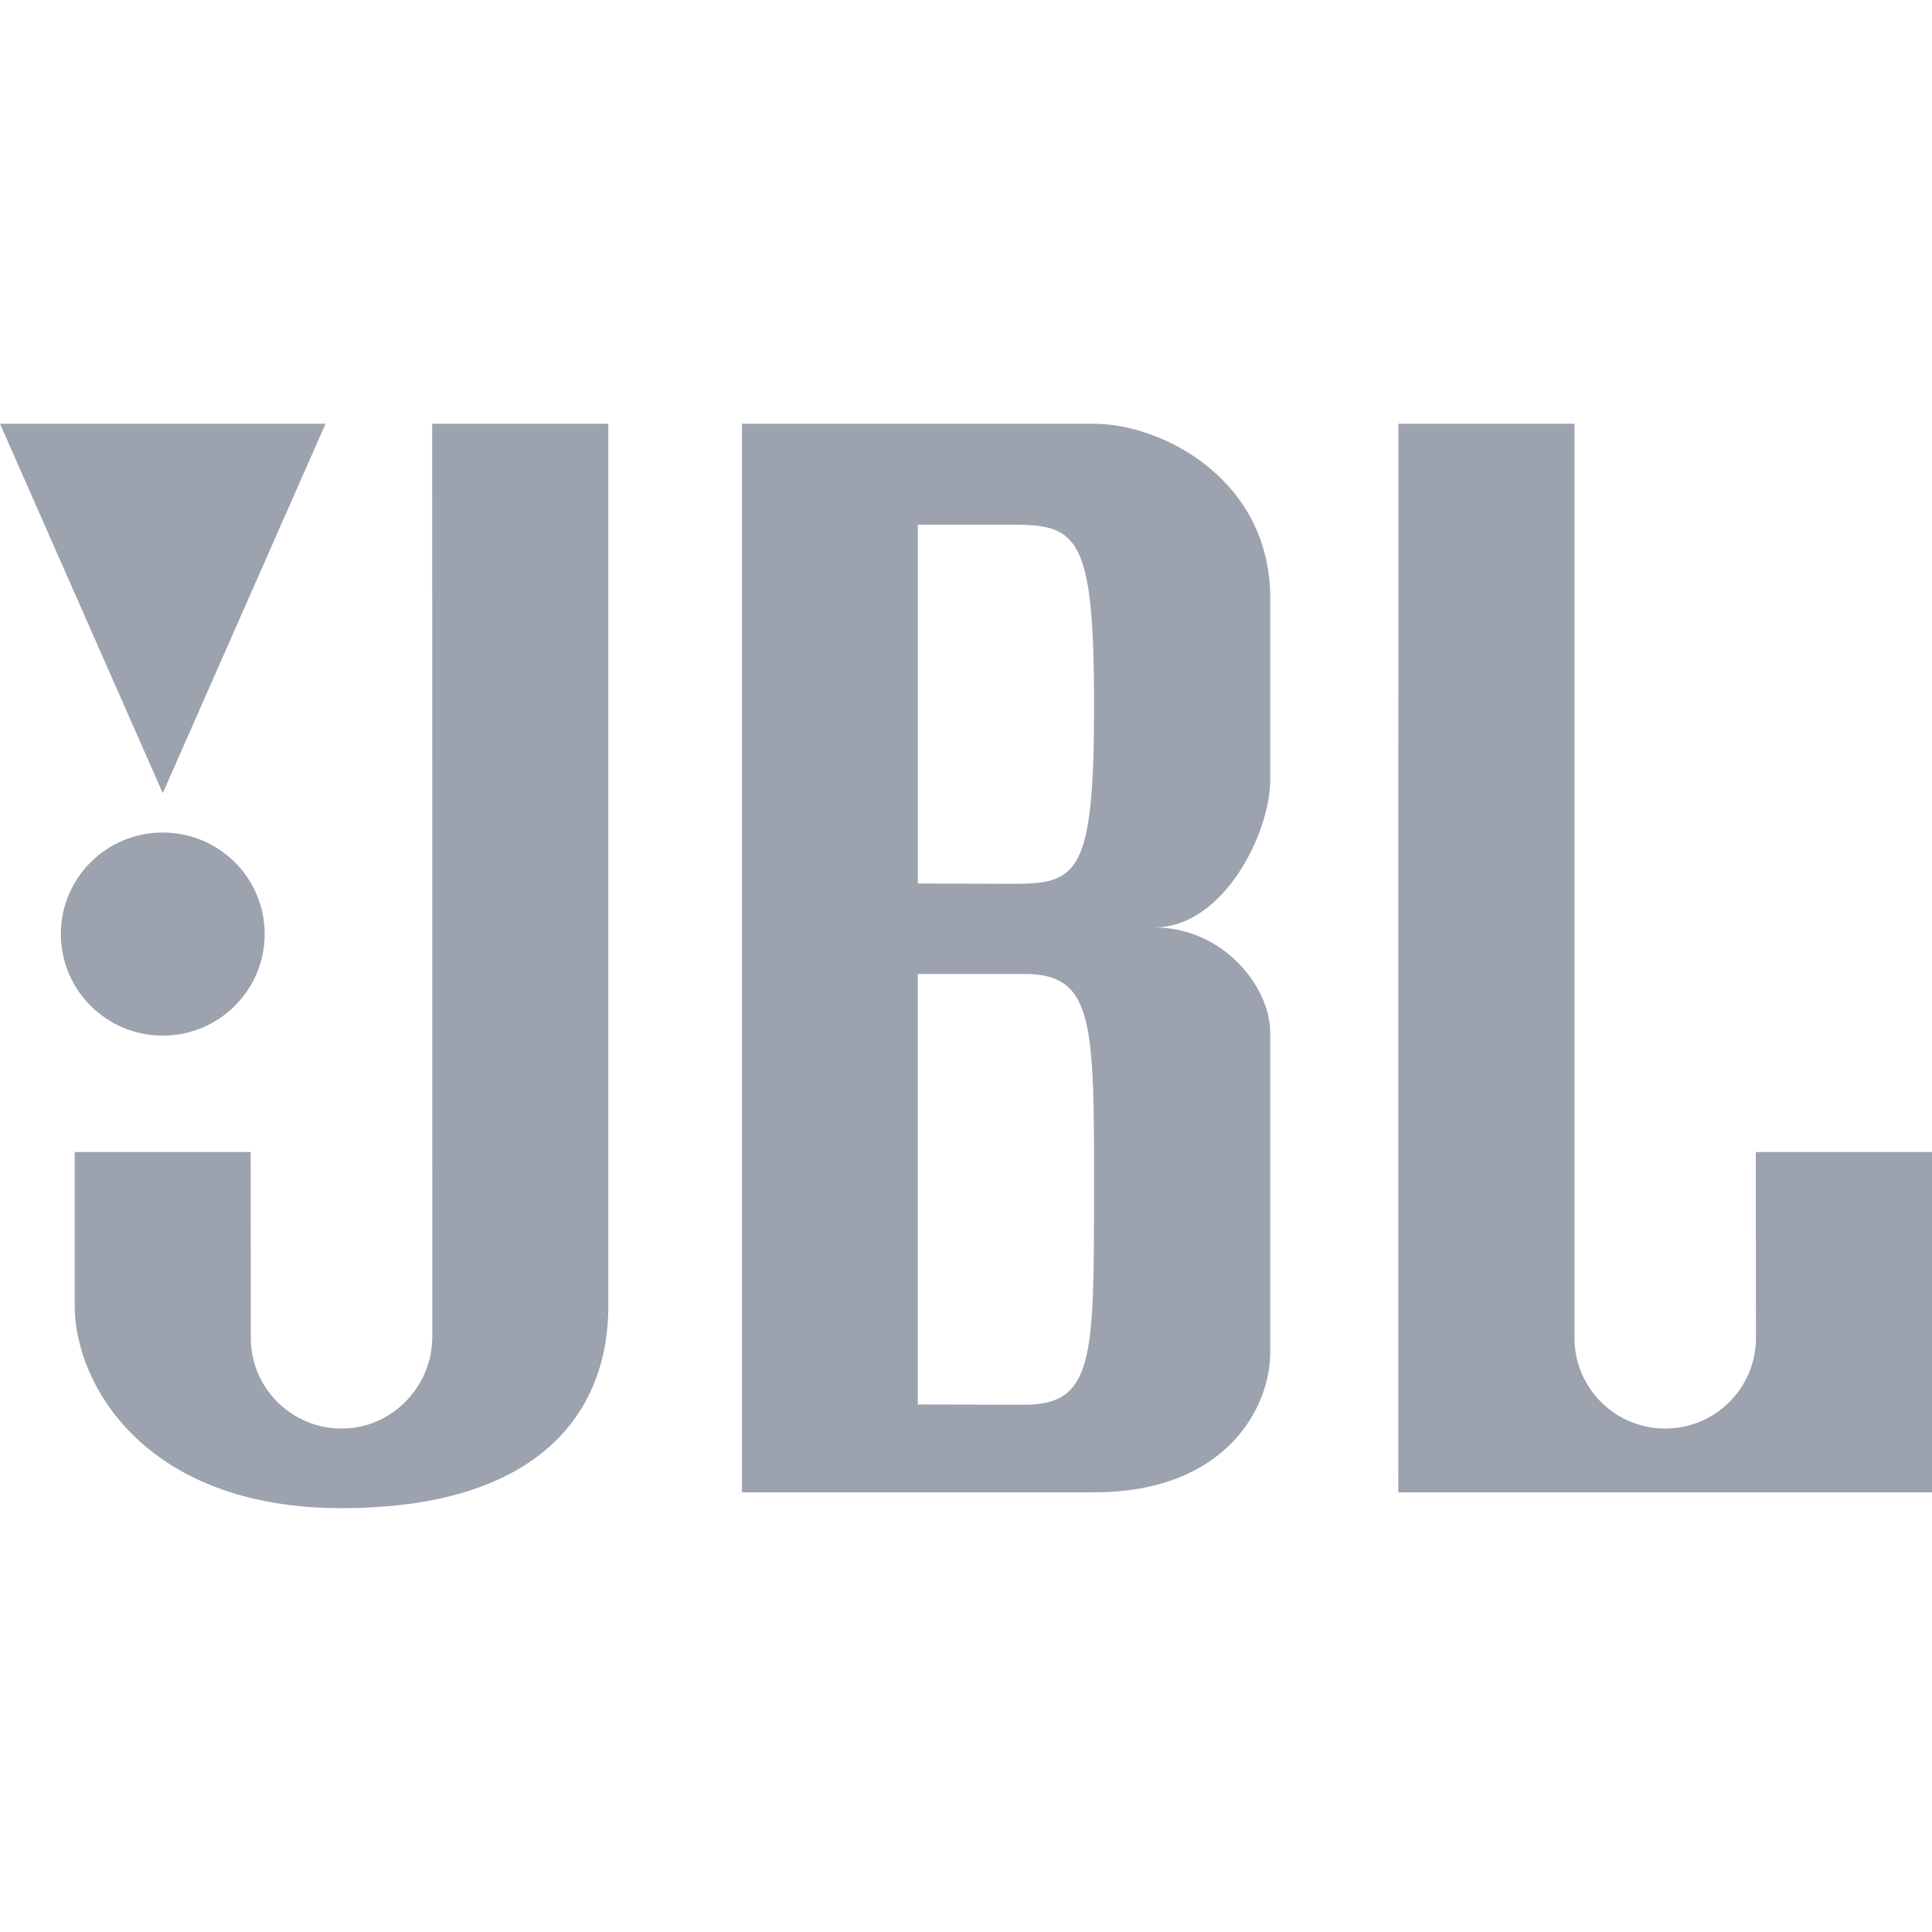
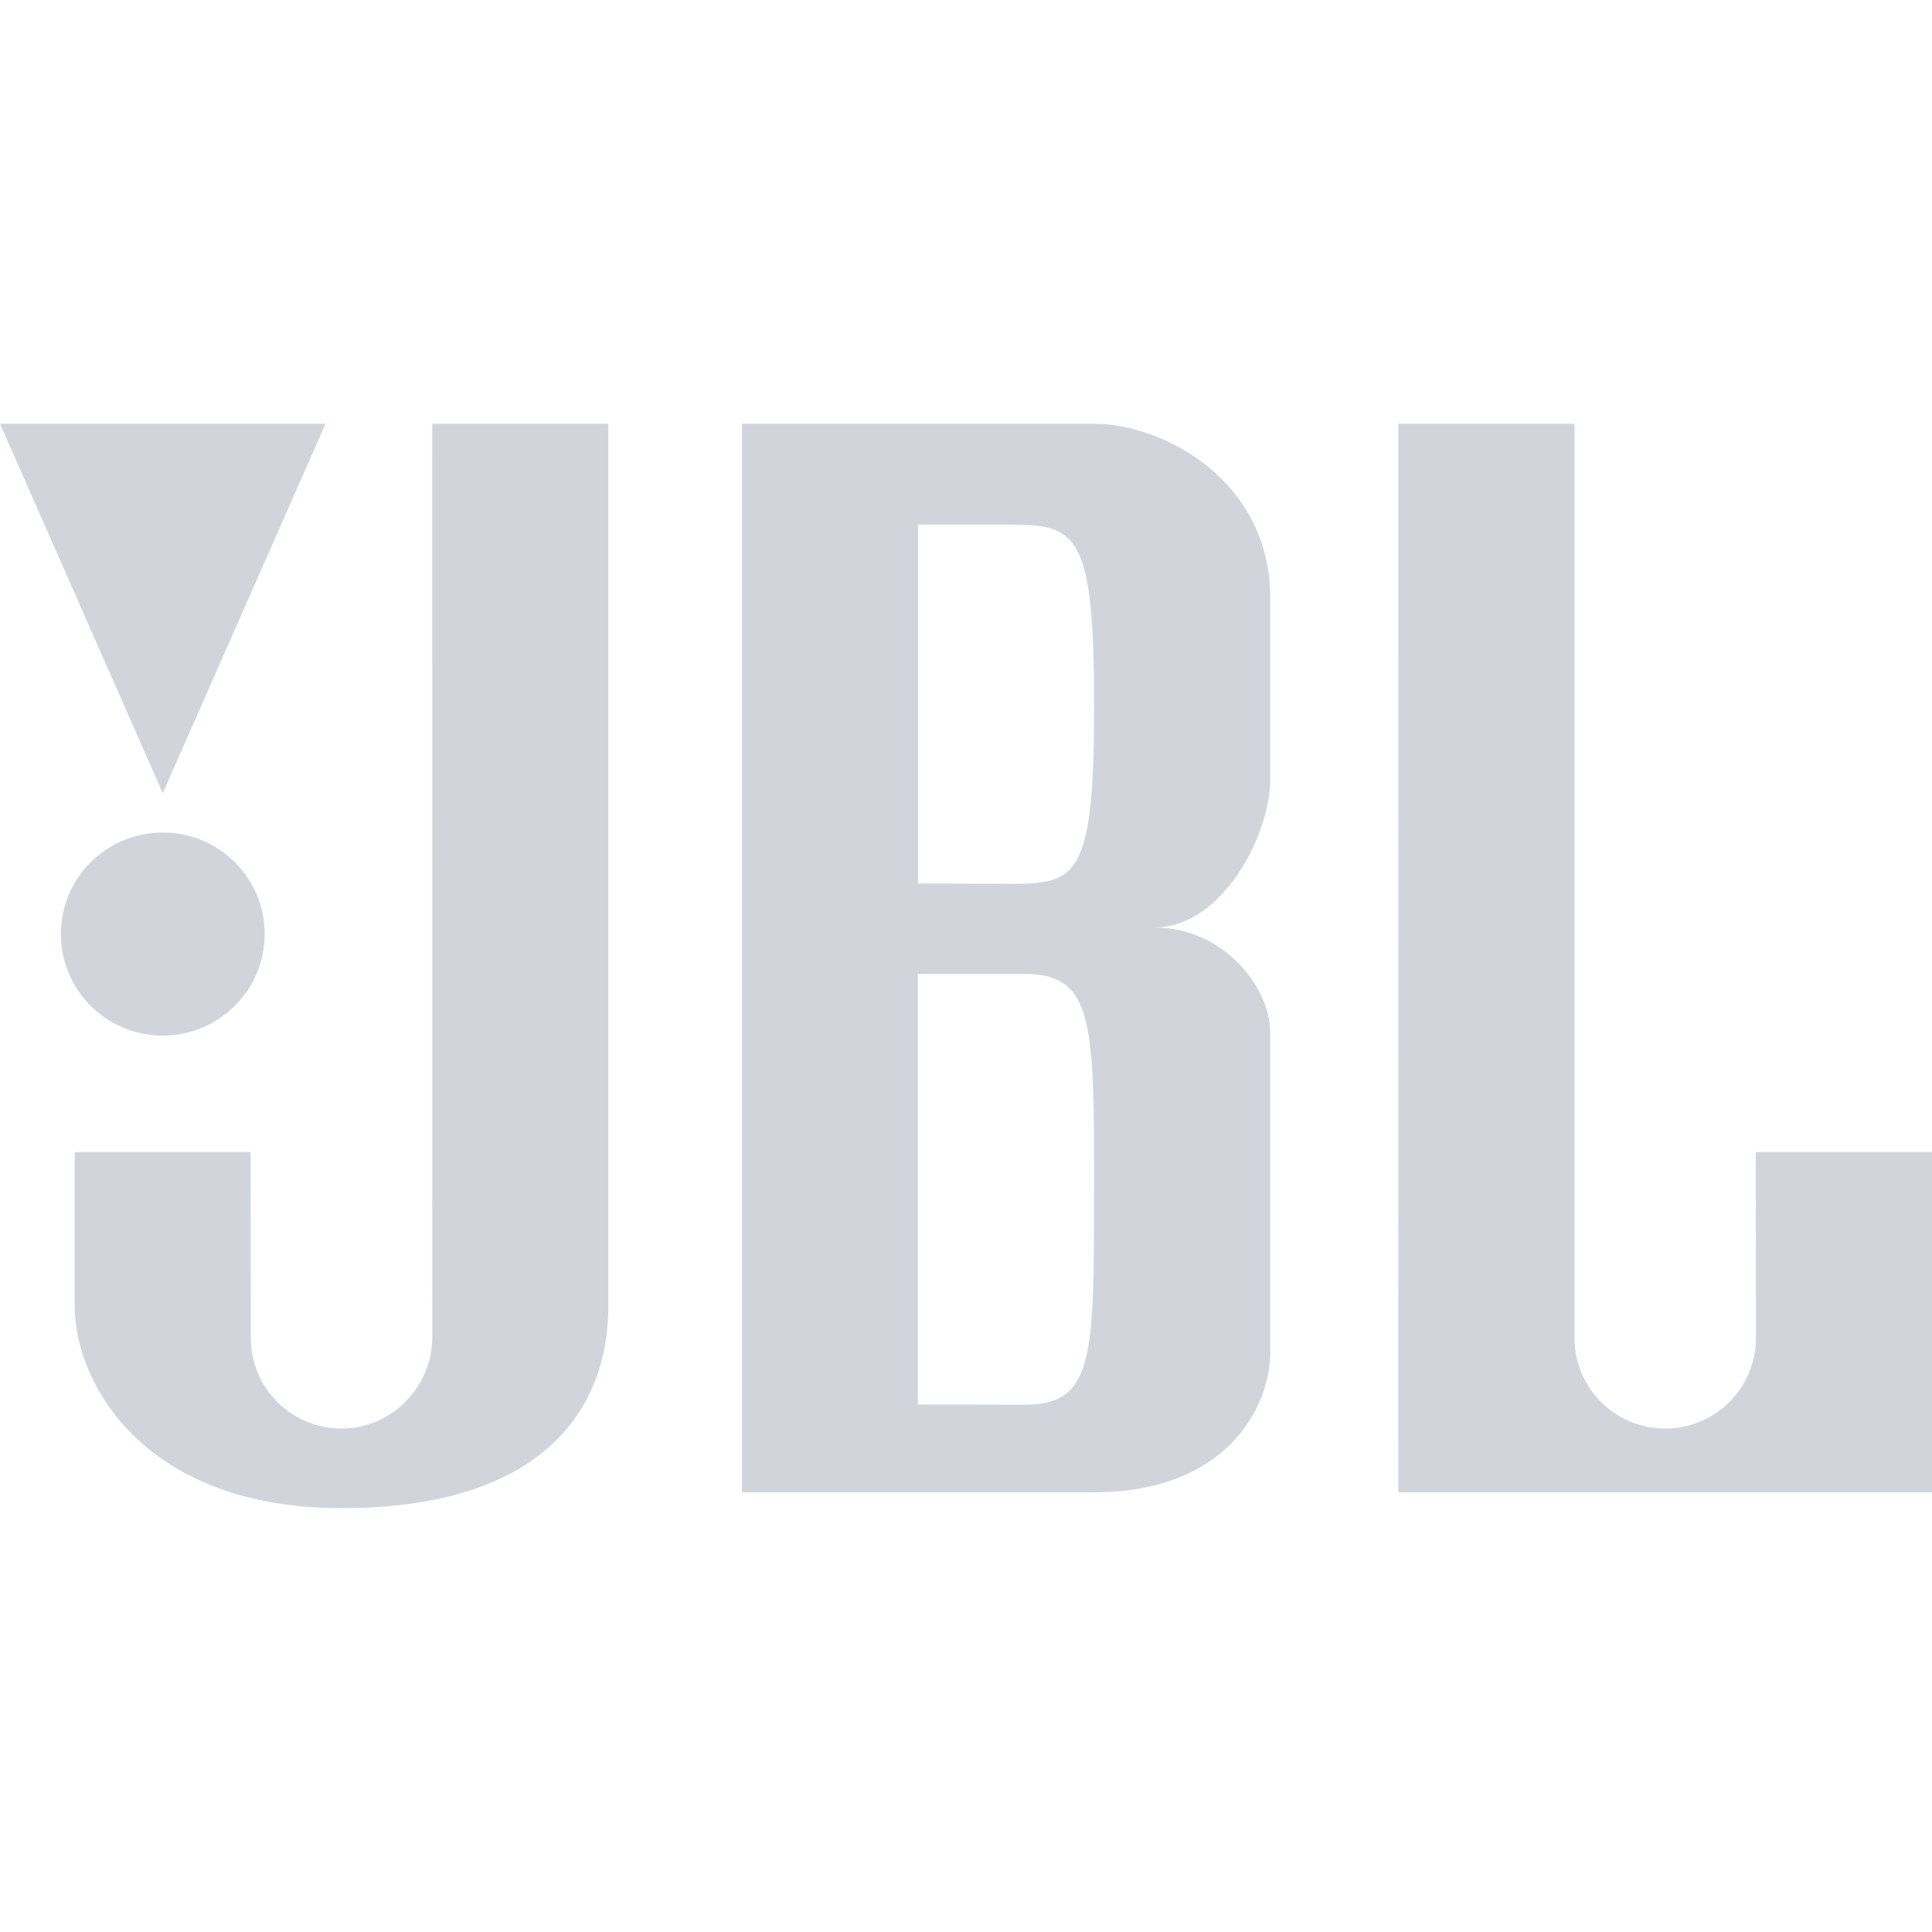
- <svg xmlns="http://www.w3.org/2000/svg" fill="#9CA3AF" role="img" viewBox="0 0 24 24">
+ <svg xmlns="http://www.w3.org/2000/svg" fill="#D1D5DB" role="img" viewBox="0 0 24 24">
  <path d="M0 5.264l2.022 4.589 2.022-4.589zm2.022 7.601c.698 0 1.266-.566 1.266-1.261 0-.699-.567-1.262-1.266-1.262-.7 0-1.266.563-1.266 1.262 0 .695.566 1.261 1.266 1.261zm-1.094 3.361c0 .957.862 2.509 3.314 2.509 2.453 0 3.315-1.187 3.315-2.509V5.264H5.369l.001 11.343c0 .62-.504 1.139-1.126 1.139-.623 0-1.128-.504-1.128-1.124l-.002-2.311H.928zm8.289 2.312V5.264h4.375c.844 0 2.187.693 2.187 2.163v2.261c0 .661-.58 1.833-1.441 1.833.861 0 1.441.742 1.441 1.304v3.979c0 .677-.546 1.734-2.187 1.734zm3.38-7.559c.795 0 .994-.134.994-2.215 0-2.08-.199-2.246-.994-2.246h-1.195v4.457zm.994 3.811c0-2.081 0-2.691-.864-2.691h-1.326v5.348l1.325.003c.864 0 .864-.581.864-2.66zm3.779 3.748H24v-4.227h-2.189l.002 2.311c0 .62-.505 1.124-1.127 1.124-.622 0-1.127-.504-1.127-1.124V5.264h-2.188Z" />
</svg>
